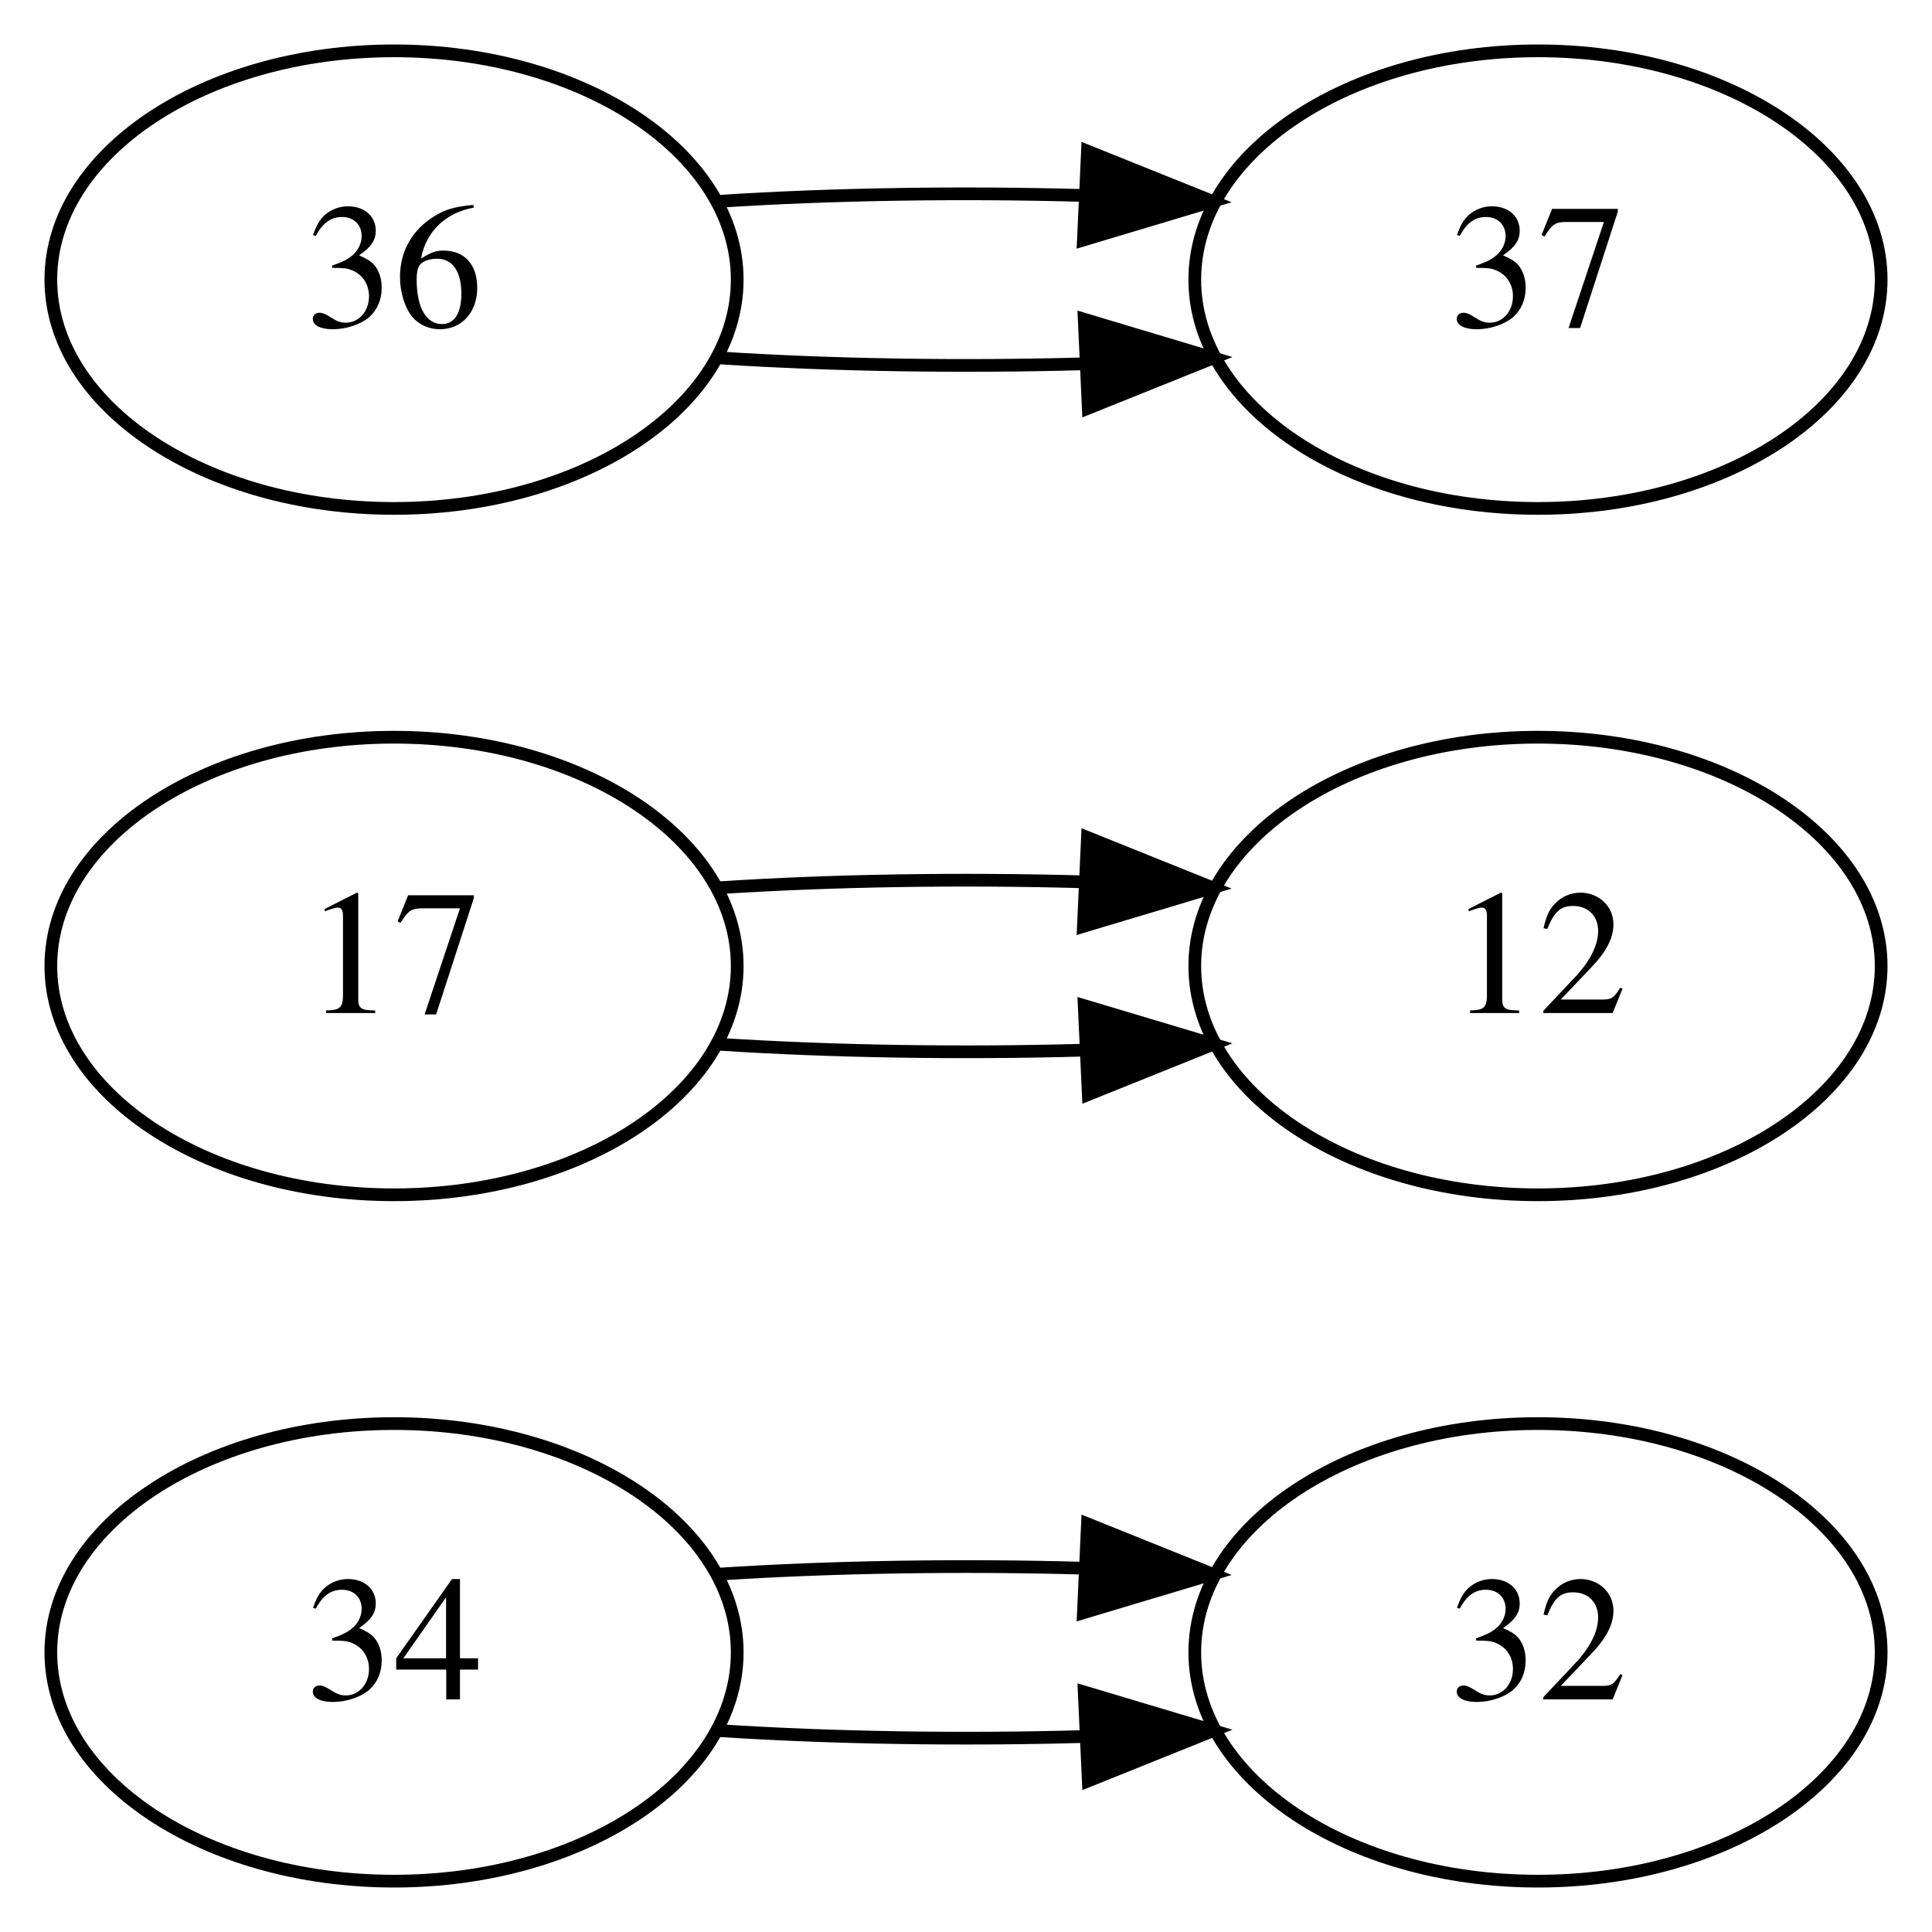
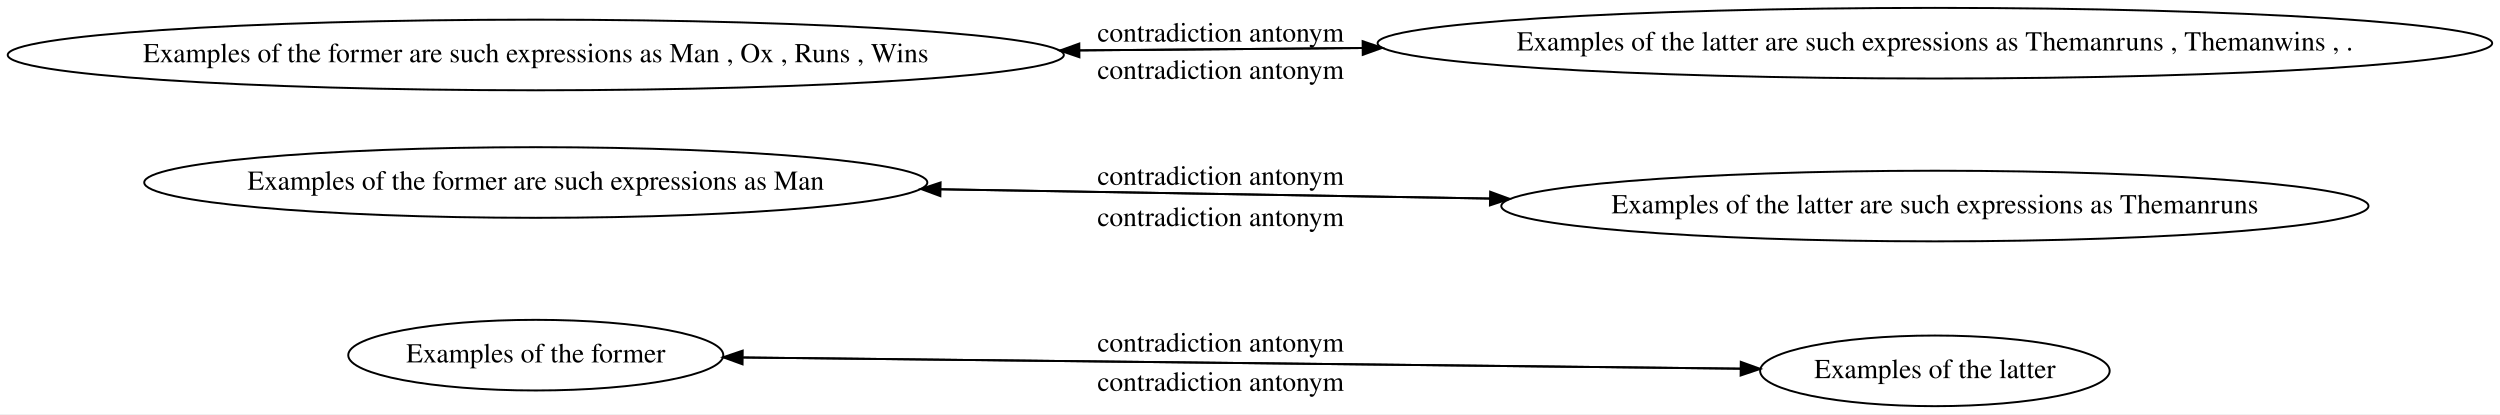
- <svg xmlns="http://www.w3.org/2000/svg" width="152pt" height="152pt" viewBox="0.00 0.00 152.00 152.00">
-   <g id="graph0" class="graph" transform="scale(1 1) rotate(0) translate(4 148)">
-     <polygon fill="#ffffff" stroke="transparent" points="-4,4 -4,-148 148,-148 148,4 -4,4" />
+ <svg xmlns="http://www.w3.org/2000/svg" width="1274pt" height="211pt" viewBox="0.00 0.00 1274.20 211.00">
+   <g id="graph0" class="graph" transform="scale(1 1) rotate(0) translate(4 207)">
+     <polygon fill="#ffffff" stroke="transparent" points="-4,4 -4,-207 1270.201,-207 1270.201,4 -4,4" />
    <g id="node1" class="node">
-       <ellipse fill="none" stroke="#000000" cx="27" cy="-18" rx="27" ry="18" />
-       <text text-anchor="middle" x="27" y="-14.3" font-family="Times,serif" font-size="14.00" fill="#000000">34</text>
+       <ellipse fill="none" stroke="#000000" cx="269.076" cy="-26" rx="95.583" ry="18" />
+       <text text-anchor="middle" x="269.076" y="-22.3" font-family="Times,serif" font-size="14.00" fill="#000000">Examples of the former</text>
    </g>
    <g id="node2" class="node">
-       <ellipse fill="none" stroke="#000000" cx="117" cy="-18" rx="27" ry="18" />
-       <text text-anchor="middle" x="117" y="-14.3" font-family="Times,serif" font-size="14.00" fill="#000000">32</text>
+       <ellipse fill="none" stroke="#000000" cx="982.176" cy="-18" rx="89.084" ry="18" />
+       <text text-anchor="middle" x="982.176" y="-14.3" font-family="Times,serif" font-size="14.00" fill="#000000">Examples of the latter</text>
    </g>
    <g id="edge1" class="edge">
-       <path fill="none" stroke="#000000" d="M52.55,-24.155C61.48,-24.737 71.676,-24.892 81.282,-24.621" />
-       <polygon fill="#000000" stroke="#000000" points="81.556,-28.112 91.386,-24.159 81.237,-21.119 81.556,-28.112" />
+       <path fill="none" stroke="#000000" d="M364.506,-24.929C499.736,-23.412 745.916,-20.651 883.106,-19.111" />
+       <polygon fill="#000000" stroke="#000000" points="883.236,-22.61 893.196,-18.998 883.158,-15.61 883.236,-22.61" />
+       <text text-anchor="middle" x="618.146" y="-27.8" font-family="Times,serif" font-size="14.00" fill="#000000">contradiction antonym</text>
    </g>
    <g id="edge2" class="edge">
-       <path fill="none" stroke="#000000" d="M52.614,-11.841C61.55,-11.261 71.748,-11.108 81.351,-11.381" />
-       <polygon fill="#000000" stroke="#000000" points="81.3,-14.882 91.45,-11.845 81.621,-7.89 81.3,-14.882" />
+       <path fill="none" stroke="#000000" d="M893.196,-18.998C761.596,-20.475 515.516,-23.235 374.866,-24.813" />
+       <polygon fill="#000000" stroke="#000000" points="374.466,-21.317 364.506,-24.929 374.545,-28.317 374.466,-21.317" />
+       <text text-anchor="middle" x="618.146" y="-7.8" font-family="Times,serif" font-size="14.00" fill="#000000">contradiction antonym</text>
    </g>
    <g id="node3" class="node">
-       <ellipse fill="none" stroke="#000000" cx="27" cy="-72" rx="27" ry="18" />
-       <text text-anchor="middle" x="27" y="-68.3" font-family="Times,serif" font-size="14.00" fill="#000000">17</text>
+       <ellipse fill="none" stroke="#000000" cx="269.076" cy="-114" rx="199.565" ry="18" />
+       <text text-anchor="middle" x="269.076" y="-110.3" font-family="Times,serif" font-size="14.00" fill="#000000">Examples of the former are such expressions as Man</text>
    </g>
    <g id="node4" class="node">
-       <ellipse fill="none" stroke="#000000" cx="117" cy="-72" rx="27" ry="18" />
-       <text text-anchor="middle" x="117" y="-68.3" font-family="Times,serif" font-size="14.00" fill="#000000">12</text>
+       <ellipse fill="none" stroke="#000000" cx="982.176" cy="-102" rx="221" ry="18" />
+       <text text-anchor="middle" x="982.176" y="-98.3" font-family="Times,serif" font-size="14.00" fill="#000000">Examples of the latter are such expressions as Themanruns</text>
    </g>
    <g id="edge3" class="edge">
-       <path fill="none" stroke="#000000" d="M52.55,-78.155C61.48,-78.737 71.676,-78.892 81.282,-78.621" />
-       <polygon fill="#000000" stroke="#000000" points="81.556,-82.112 91.386,-78.159 81.237,-75.12 81.556,-82.112" />
+       <path fill="none" stroke="#000000" d="M465.346,-110.7C555.146,-109.19 662.076,-107.39 755.306,-105.82" />
+       <polygon fill="#000000" stroke="#000000" points="755.506,-109.317 765.446,-105.65 755.389,-102.318 755.506,-109.317" />
+       <text text-anchor="middle" x="618.146" y="-112.8" font-family="Times,serif" font-size="14.00" fill="#000000">contradiction antonym</text>
    </g>
    <g id="edge4" class="edge">
-       <path fill="none" stroke="#000000" d="M52.614,-65.841C61.55,-65.261 71.748,-65.108 81.351,-65.381" />
-       <polygon fill="#000000" stroke="#000000" points="81.3,-68.882 91.45,-65.845 81.621,-61.89 81.3,-68.882" />
+       <path fill="none" stroke="#000000" d="M765.446,-105.65C673.346,-107.2 566.456,-109 475.506,-110.53" />
+       <polygon fill="#000000" stroke="#000000" points="475.286,-107.033 465.346,-110.7 475.403,-114.032 475.286,-107.033" />
+       <text text-anchor="middle" x="618.146" y="-91.8" font-family="Times,serif" font-size="14.00" fill="#000000">contradiction antonym</text>
    </g>
    <g id="node5" class="node">
-       <ellipse fill="none" stroke="#000000" cx="27" cy="-126" rx="27" ry="18" />
-       <text text-anchor="middle" x="27" y="-122.3" font-family="Times,serif" font-size="14.00" fill="#000000">36</text>
+       <ellipse fill="none" stroke="#000000" cx="269.076" cy="-179" rx="269.152" ry="18" />
+       <text text-anchor="middle" x="269.076" y="-175.3" font-family="Times,serif" font-size="14.00" fill="#000000">Examples of the former are such expressions as Man , Ox , Runs , Wins</text>
    </g>
    <g id="node6" class="node">
-       <ellipse fill="none" stroke="#000000" cx="117" cy="-126" rx="27" ry="18" />
-       <text text-anchor="middle" x="117" y="-122.3" font-family="Times,serif" font-size="14.00" fill="#000000">37</text>
+       <ellipse fill="none" stroke="#000000" cx="982.176" cy="-185" rx="284.05" ry="18" />
+       <text text-anchor="middle" x="982.176" y="-181.3" font-family="Times,serif" font-size="14.00" fill="#000000">Examples of the latter are such expressions as Themanruns , Themanwins , .</text>
    </g>
    <g id="edge5" class="edge">
-       <path fill="none" stroke="#000000" d="M52.55,-132.16C61.48,-132.74 71.676,-132.89 81.282,-132.62" />
-       <polygon fill="#000000" stroke="#000000" points="81.556,-136.111 91.386,-132.16 81.237,-129.119 81.556,-136.111" />
+       <path fill="none" stroke="#000000" d="M536.126,-181.25C586.446,-181.67 639.306,-182.12 690.346,-182.54" />
+       <polygon fill="#000000" stroke="#000000" points="690.495,-186.041 700.526,-182.63 690.558,-179.042 690.495,-186.041" />
+       <text text-anchor="middle" x="618.146" y="-185.8" font-family="Times,serif" font-size="14.00" fill="#000000">contradiction antonym</text>
    </g>
    <g id="edge6" class="edge">
-       <path fill="none" stroke="#000000" d="M52.614,-119.84C61.55,-119.26 71.748,-119.11 81.351,-119.38" />
-       <polygon fill="#000000" stroke="#000000" points="81.301,-122.881 91.45,-119.84 81.62,-115.888 81.301,-122.881" />
+       <path fill="none" stroke="#000000" d="M700.526,-182.63C649.756,-182.2 596.866,-181.76 546.226,-181.33" />
+       <polygon fill="#000000" stroke="#000000" points="546.154,-177.829 536.126,-181.25 546.098,-184.829 546.154,-177.829" />
+       <text text-anchor="middle" x="618.146" y="-166.8" font-family="Times,serif" font-size="14.00" fill="#000000">contradiction antonym</text>
    </g>
  </g>
</svg>
